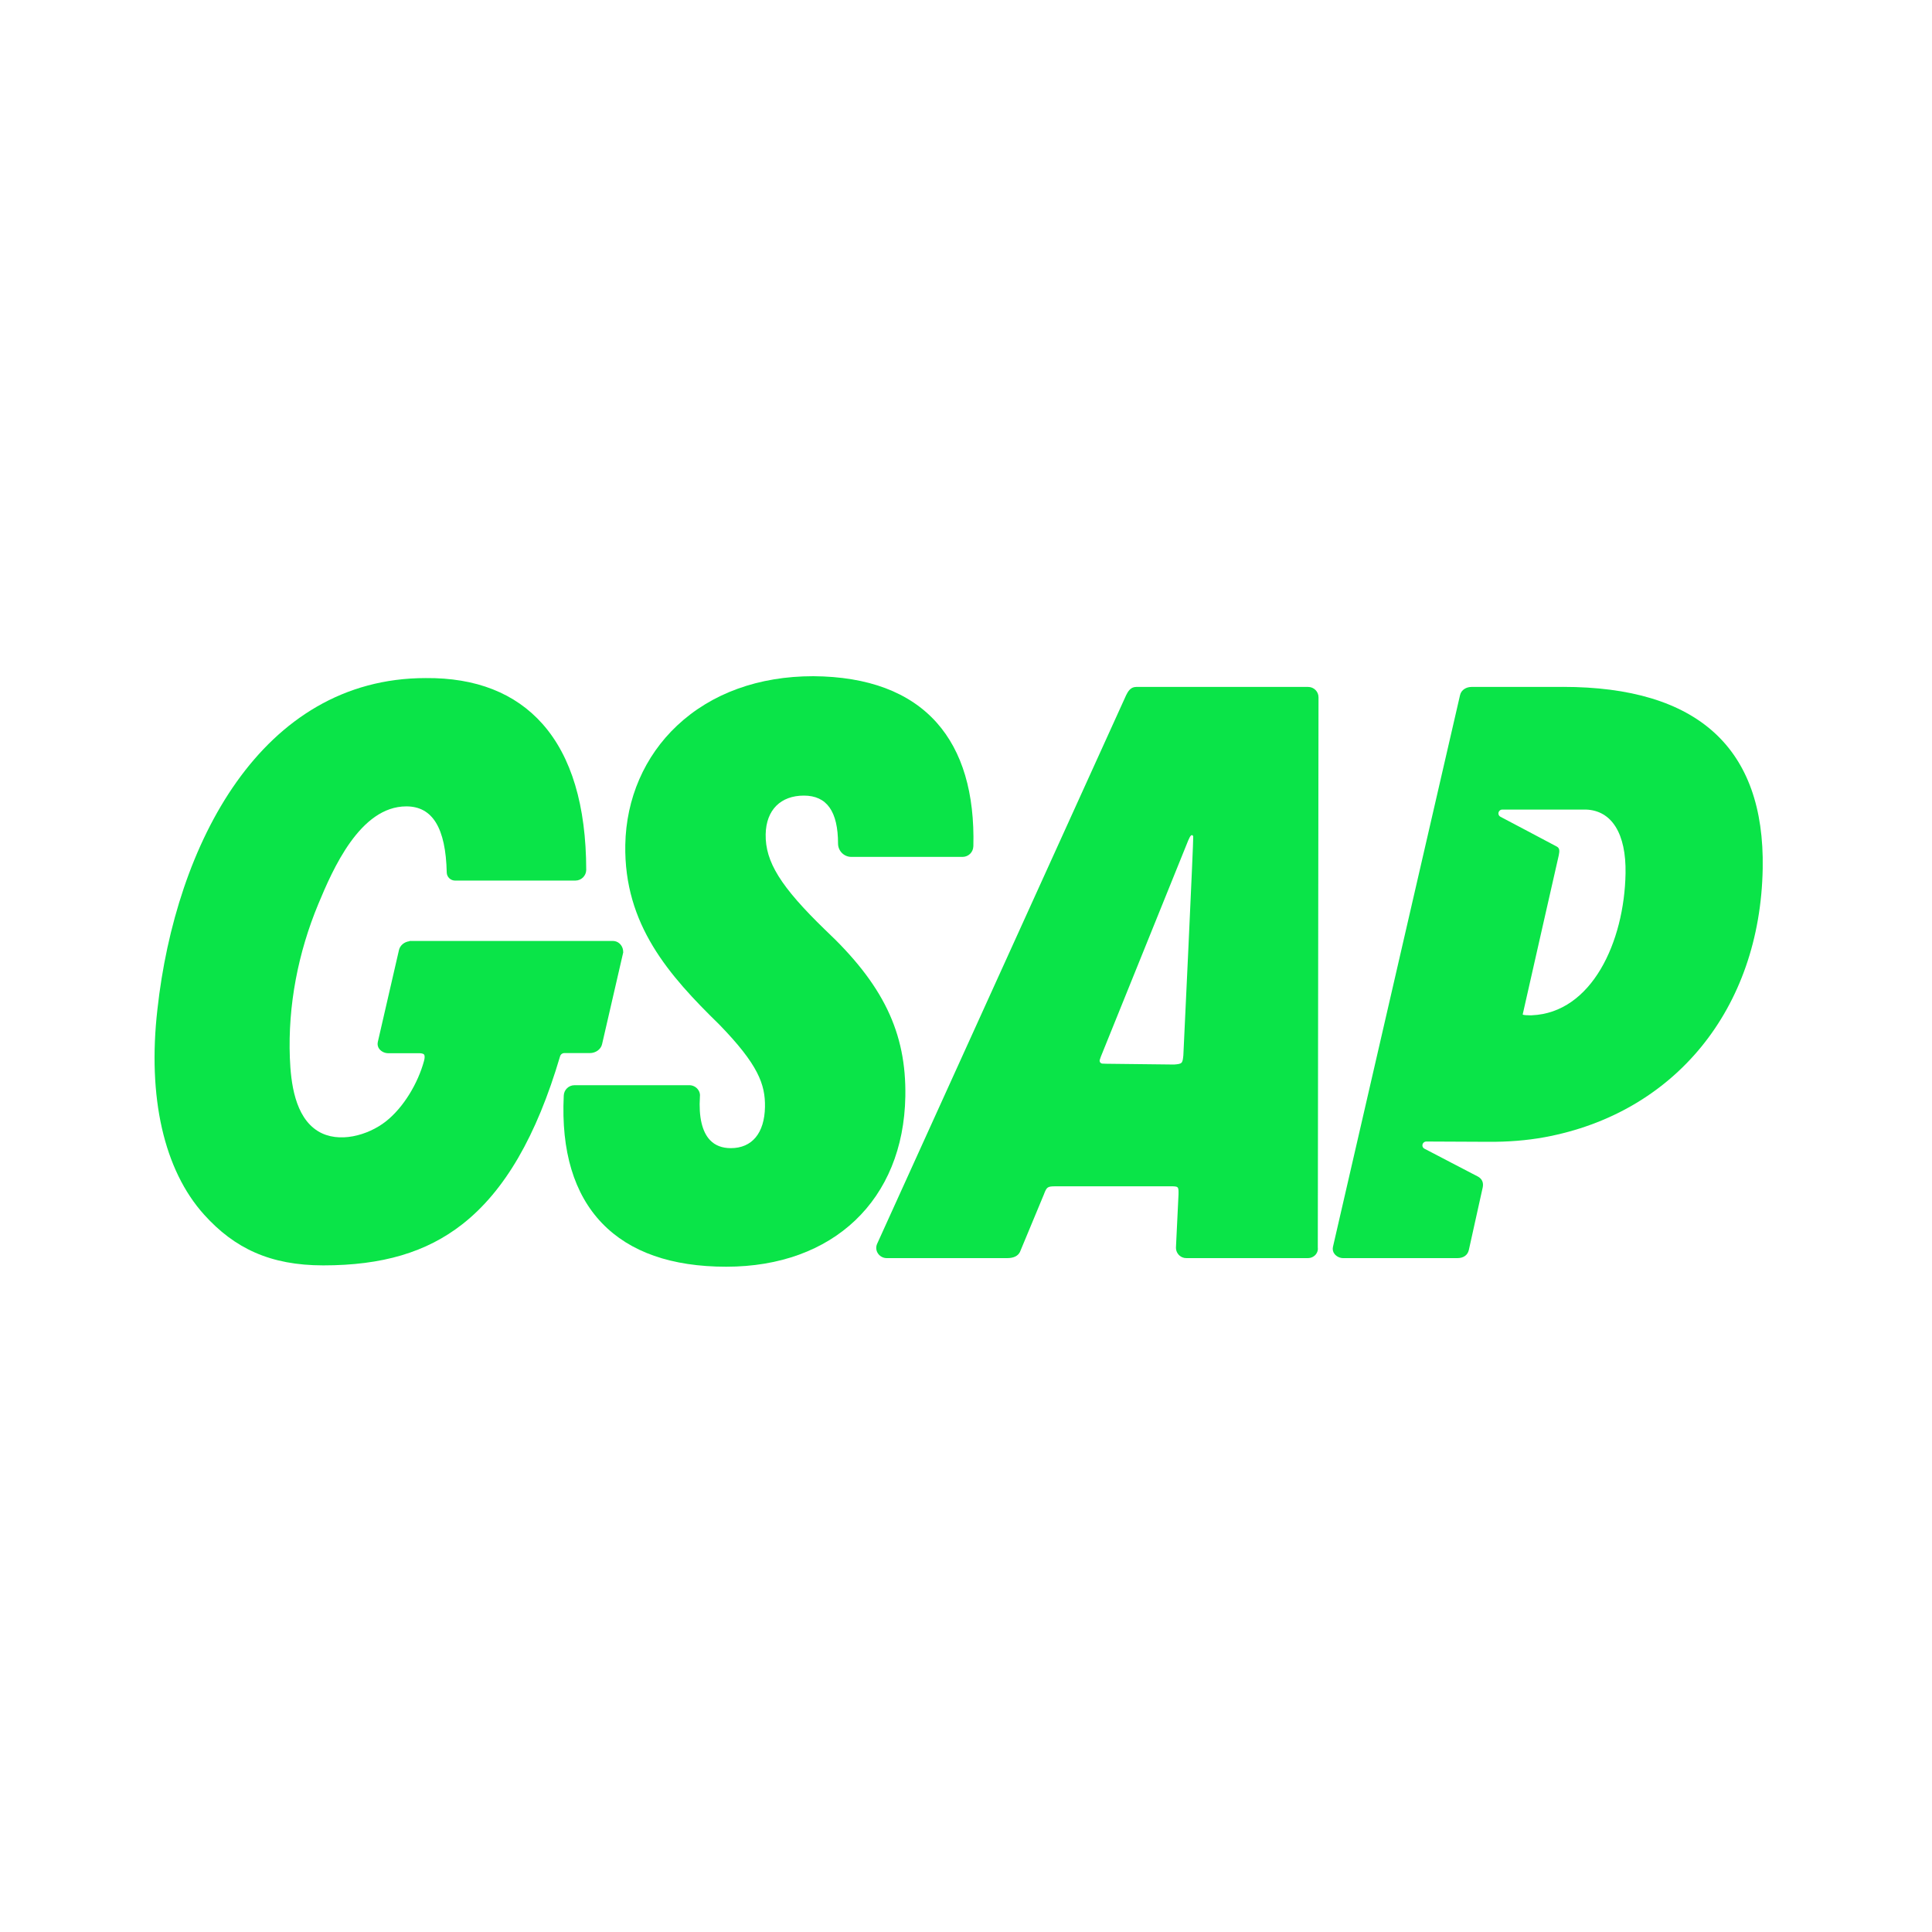
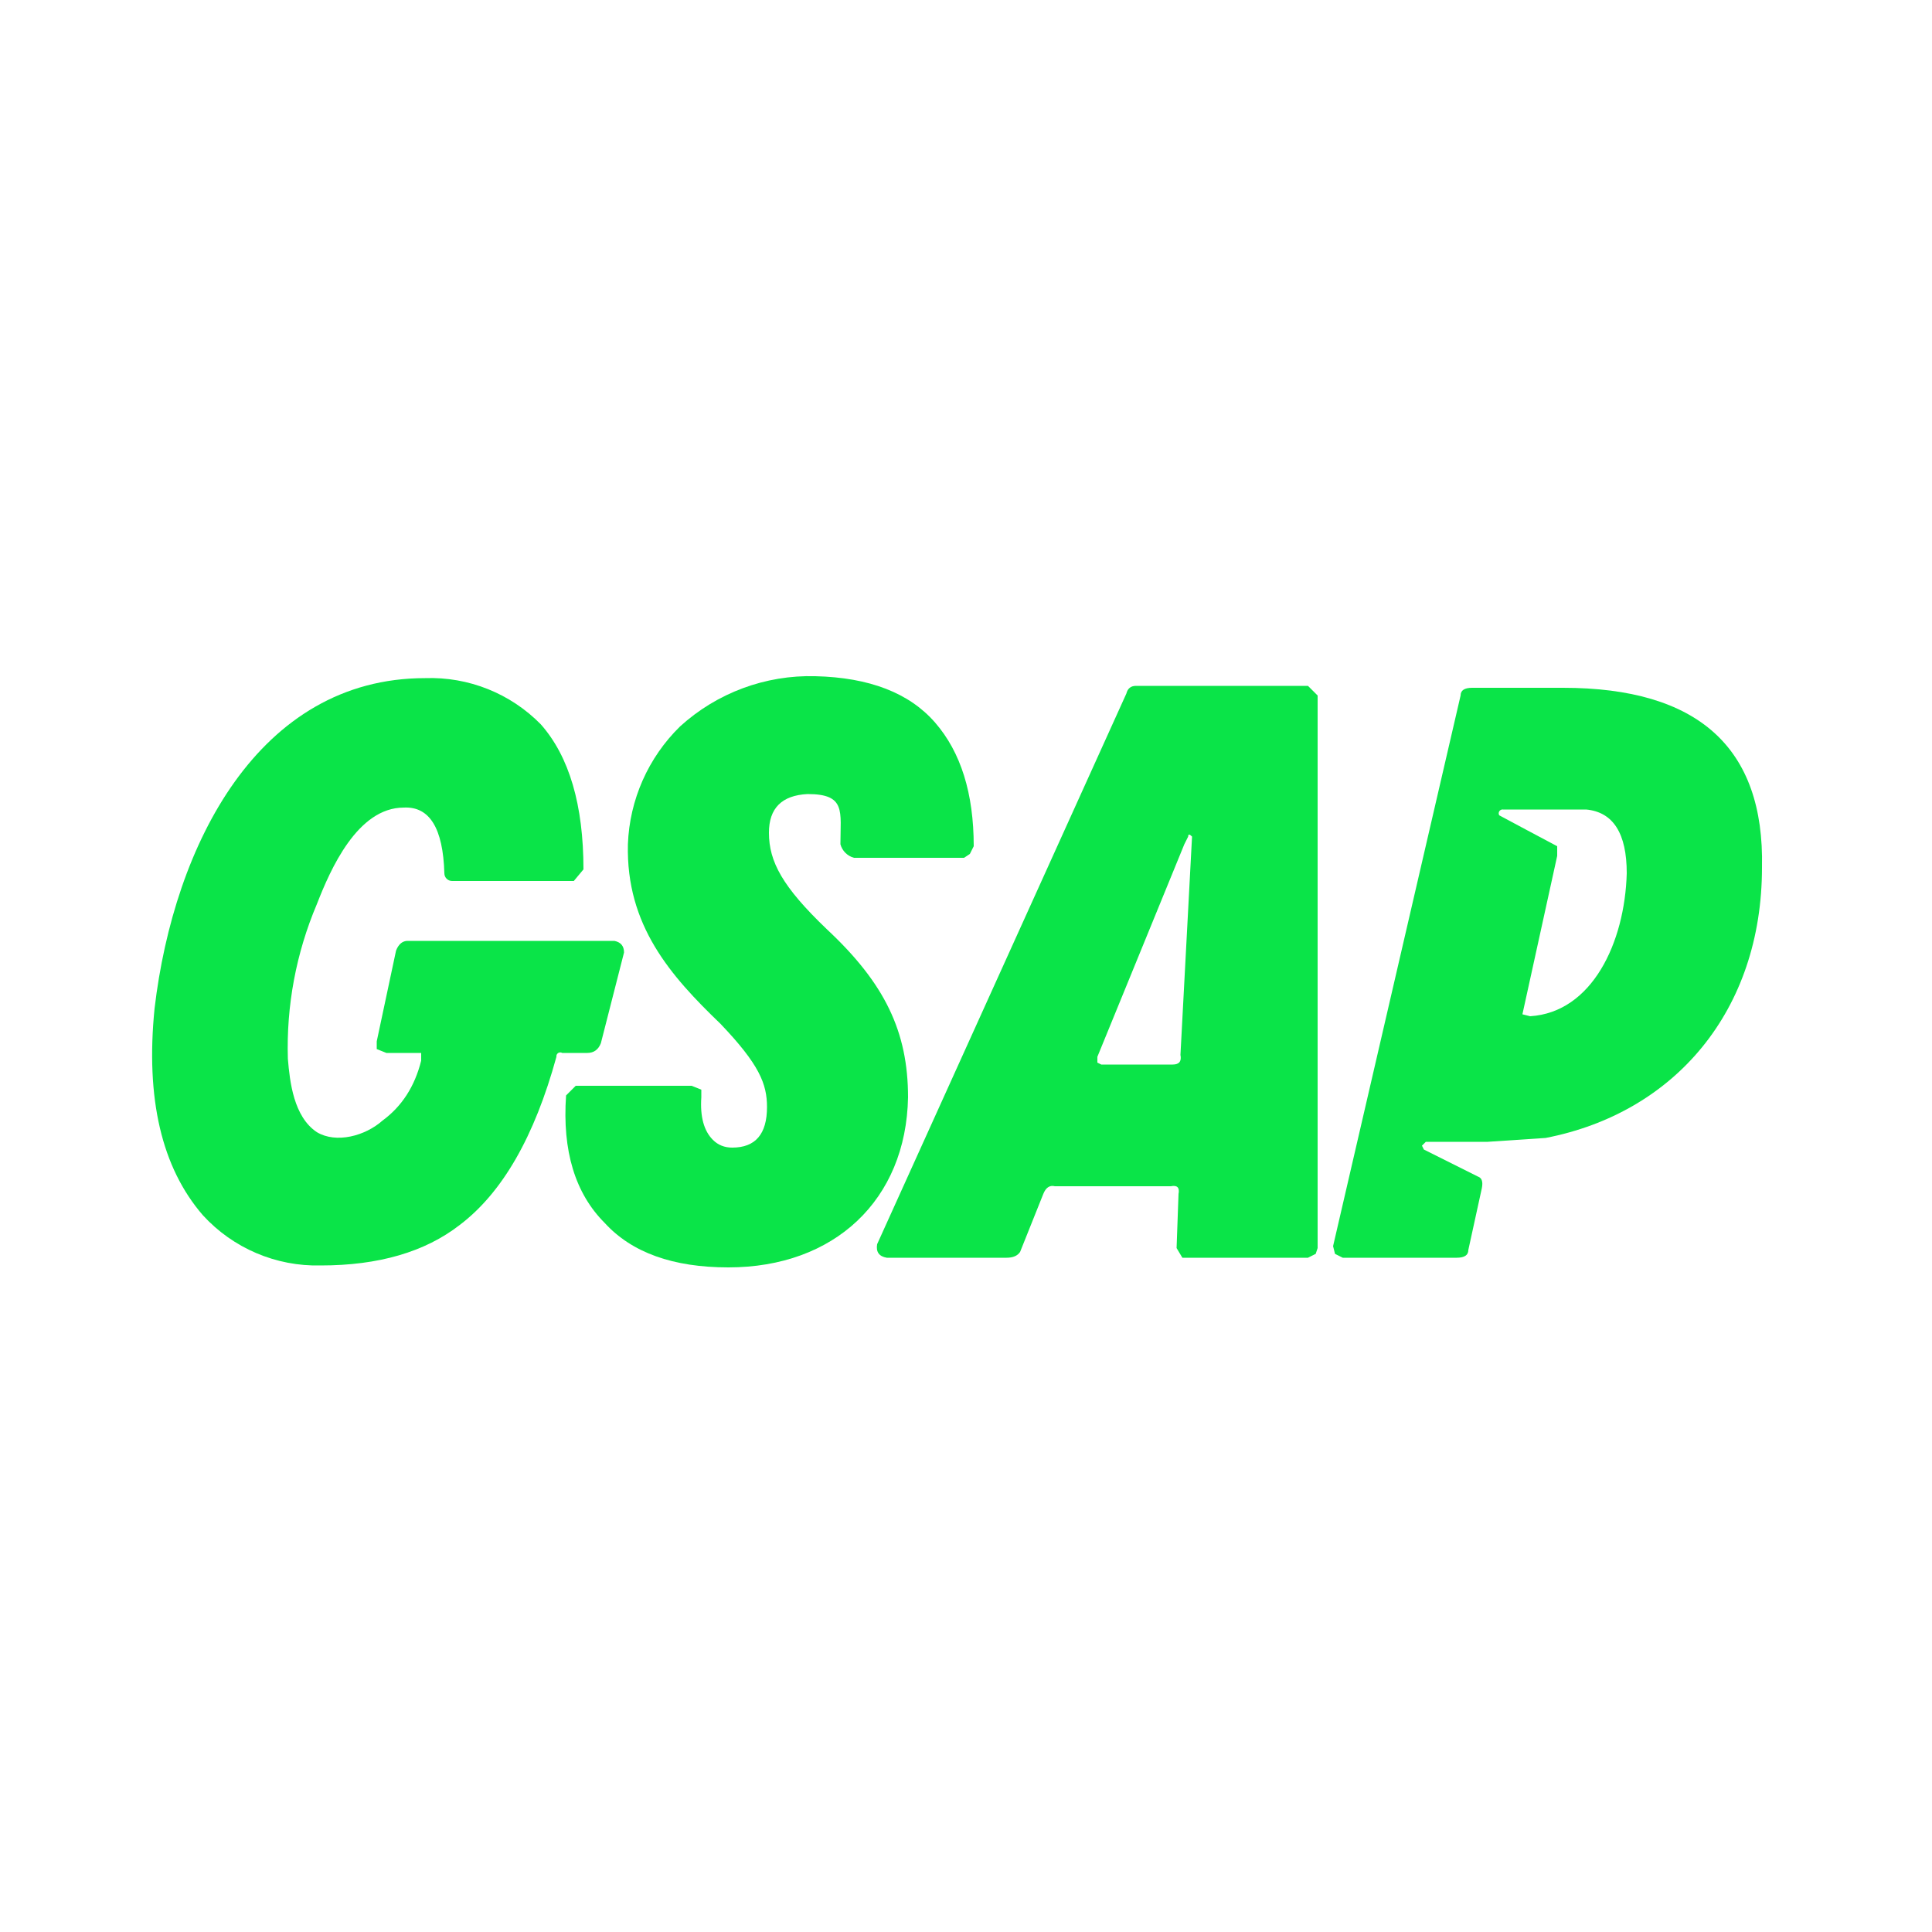
<svg xmlns="http://www.w3.org/2000/svg" fill="none" viewBox="0 0 100 100">
-   <path fill="#0ae448" d="M50.21 44.196a.56.56 0 0 0 .169-.383h.002c.07-2.76-.569-4.916-1.897-6.408-1.403-1.576-3.552-2.385-6.387-2.405-2.83 0-5.269.884-7.052 2.557-1.686 1.584-2.637 3.775-2.68 6.171-.072 4.132 2.262 6.76 4.865 9.302 2.015 2.074 2.385 3.099 2.365 4.268-.025 1.353-.669 2.13-1.768 2.13-.453 0-.817-.141-1.078-.418-.408-.428-.588-1.201-.522-2.236a.5.5 0 0 0-.108-.392.56.56 0 0 0-.43-.212h-5.95a.557.557 0 0 0-.559.54c-.14 2.87.529 5.093 1.987 6.608 1.436 1.491 3.596 2.247 6.423 2.247 5.537 0 9.175-3.459 9.27-8.81.058-3.309-1.15-5.812-4.162-8.638-2.288-2.22-3.092-3.511-3.067-4.933.023-1.274.789-2.004 1.977-2.004s1.769.817 1.769 2.495a.69.69 0 0 0 .691.678h5.753a.56.56 0 0 0 .388-.157" />
-   <path fill="#0ae448" d="M32.259 49.29v-.014h-.003c.005-.277-.188-.53-.46-.567q-.037-.006-.074-.005H21.197v.013c-.272.032-.493.217-.547.46l-1.096 4.762a.43.43 0 0 0 .089.369.6.6 0 0 0 .446.206h1.604c.092 0 .213.013.257.07.042.055.039.178-.005.337-.312 1.145-1.053 2.399-1.974 3.124-.922.724-2.445 1.158-3.511.505-1.203-.74-1.407-2.521-1.457-3.789-.105-2.722.428-5.456 1.474-7.972.749-1.801 2.161-5.051 4.555-5.051 1.357 0 2.04 1.12 2.091 3.423a.43.43 0 0 0 .415.417h6.245a.56.56 0 0 0 .56-.546c-.005-3.33-.765-5.872-2.262-7.561-1.416-1.597-3.452-2.397-6.045-2.374-8.524 0-12.95 8.612-13.888 17.147-.52 4.546.338 8.32 2.415 10.624 1.57 1.744 3.423 2.628 6.17 2.628 3.057 0 5.346-.679 7.202-2.134 2.182-1.708 3.835-4.554 5.056-8.694a.22.22 0 0 1 .211-.16h1.324c.31 0 .579-.196.638-.465z" />
-   <path fill="#0ae448" fill-rule="evenodd" d="m68.209 64.558.037-28.459a.535.535 0 0 0-.539-.543h-8.902c-.3 0-.431.258-.517.428l-12.89 28.4v.005l-.005.008c-.143.349.128.723.506.723h6.223q.505.002.669-.314l1.235-2.97c.152-.396.18-.433.613-.433h5.946c.413 0 .422.008.415.413l-.133 2.76a.54.54 0 0 0 .33.503.5.5 0 0 0 .208.04h6.287a.53.53 0 0 0 .41-.185.47.47 0 0 0 .107-.376m-11.014-9.501q-.07 0-.14-.005a.15.15 0 0 1-.126-.09.15.15 0 0 1-.007-.098 3 3 0 0 1 .055-.165l4.458-11.032a3 3 0 0 1 .139-.319c.072-.148.16-.159.187-.048.024.091-.511 11.327-.511 11.327-.042.42-.061.438-.476.473l-3.575-.041h-.008zm18.97-19.501h4.726l.005-.003c6.971 0 10.451 3.16 10.341 9.395-.128 7.306-4.58 12.675-11.284 13.913-.953.175-1.922.244-2.89.239l-3.237-.015a.204.204 0 0 0-.203.198.19.19 0 0 0 .105.173l.394.205 1.019.532 1.024.533.318.165c.226.118.313.314.263.566l-.718 3.237c-.059.27-.276.426-.594.426h-5.907a.58.58 0 0 1-.445-.206.43.43 0 0 1-.09-.37l6.578-28.558c.065-.297.345-.43.595-.43m2.991 16.995h.126c3.103-.126 4.794-3.792 4.856-7.348.036-2.055-.714-3.259-2.059-3.3h-4.32a.2.2 0 0 0-.175.299.2.2 0 0 0 .076.072s2.733 1.441 2.92 1.545c.147.08.15.217.101.454 0 .006-.418 1.844-.859 3.782-.492 2.163-1.01 4.451-1.008 4.455.008.01.058.04.342.04" clip-rule="evenodd" />
+   <path fill="#0ae448" d="m50.2 44.2.2-.4q0-4.1-2-6.4T42.2 35a10 10 0 0 0-7 2.6 9 9 0 0 0-2.7 6.1c-.1 4.2 2.2 6.8 4.8 9.3 2 2.1 2.4 3.1 2.4 4.3q0 2.1-1.8 2.1-.6 0-1-.4-.7-.7-.6-2.2v-.4l-.5-.2h-6l-.5.5q-.3 4.3 2 6.6 2.1 2.3 6.4 2.3c5.5 0 9.2-3.5 9.3-8.8 0-3.4-1.2-5.9-4.2-8.7-2.3-2.2-3-3.5-3-5q0-1.9 2-2c2 0 1.7.9 1.7 2.6a1 1 0 0 0 .7.7h5.7z" />
+   <path fill="#0ae448" d="M32.3 49.3q0-.5-.5-.6H21.1q-.4 0-.6.5l-1 4.7v.4l.5.2h1.8v.4q-.5 2-2 3.1c-.9.8-2.4 1.2-3.4.6-1.2-.8-1.4-2.6-1.5-3.8a19 19 0 0 1 1.5-8c.7-1.8 2.1-5 4.5-5q2-.1 2.1 3.4a.4.4 0 0 0 .4.4h6.3l.5-.6q0-5-2.2-7.5a8 8 0 0 0-6-2.4c-8.6 0-13 8.6-14 17.1q-.7 7 2.5 10.7a8 8 0 0 0 6.1 2.6q4.5 0 7.2-2.1 3.3-2.5 5-8.7a.2.2 0 0 1 .3-.2h1.3q.5 0 .7-.5z" />
+   <path fill="#0ae448" fill-rule="evenodd" d="M68.2 64.6V36l-.5-.5h-8.9q-.4 0-.5.4L45.4 64.4q-.1.6.5.7h6.2q.5 0 .7-.3l1.2-3q.2-.5.6-.4h6q.5-.1.4.4l-.1 2.8.3.5h6.5l.4-.2zm-11-9.5H57l-.2-.1v-.3l4.5-11 .2-.4q0-.2.2 0l-.6 11.3q.1.5-.4.5zm19-19.5h4.7q10.5 0 10.3 9.3c0 7.4-4.5 12.7-11.2 14l-3 .2h-3.2l-.2.2.1.2.4.2 1 .5 1 .5.4.2q.3.1.2.6l-.7 3.2q0 .4-.6.4h-5.9l-.4-.2-.1-.4L75.6 36q0-.4.6-.4m3 17c3.2-.2 4.9-3.8 5-7.4q0-3.1-2.1-3.3h-4.3a.2.2 0 0 0-.2.3s2.8 1.5 3 1.6v.5l-1.8 8.2z" clip-rule="evenodd" />
</svg>
